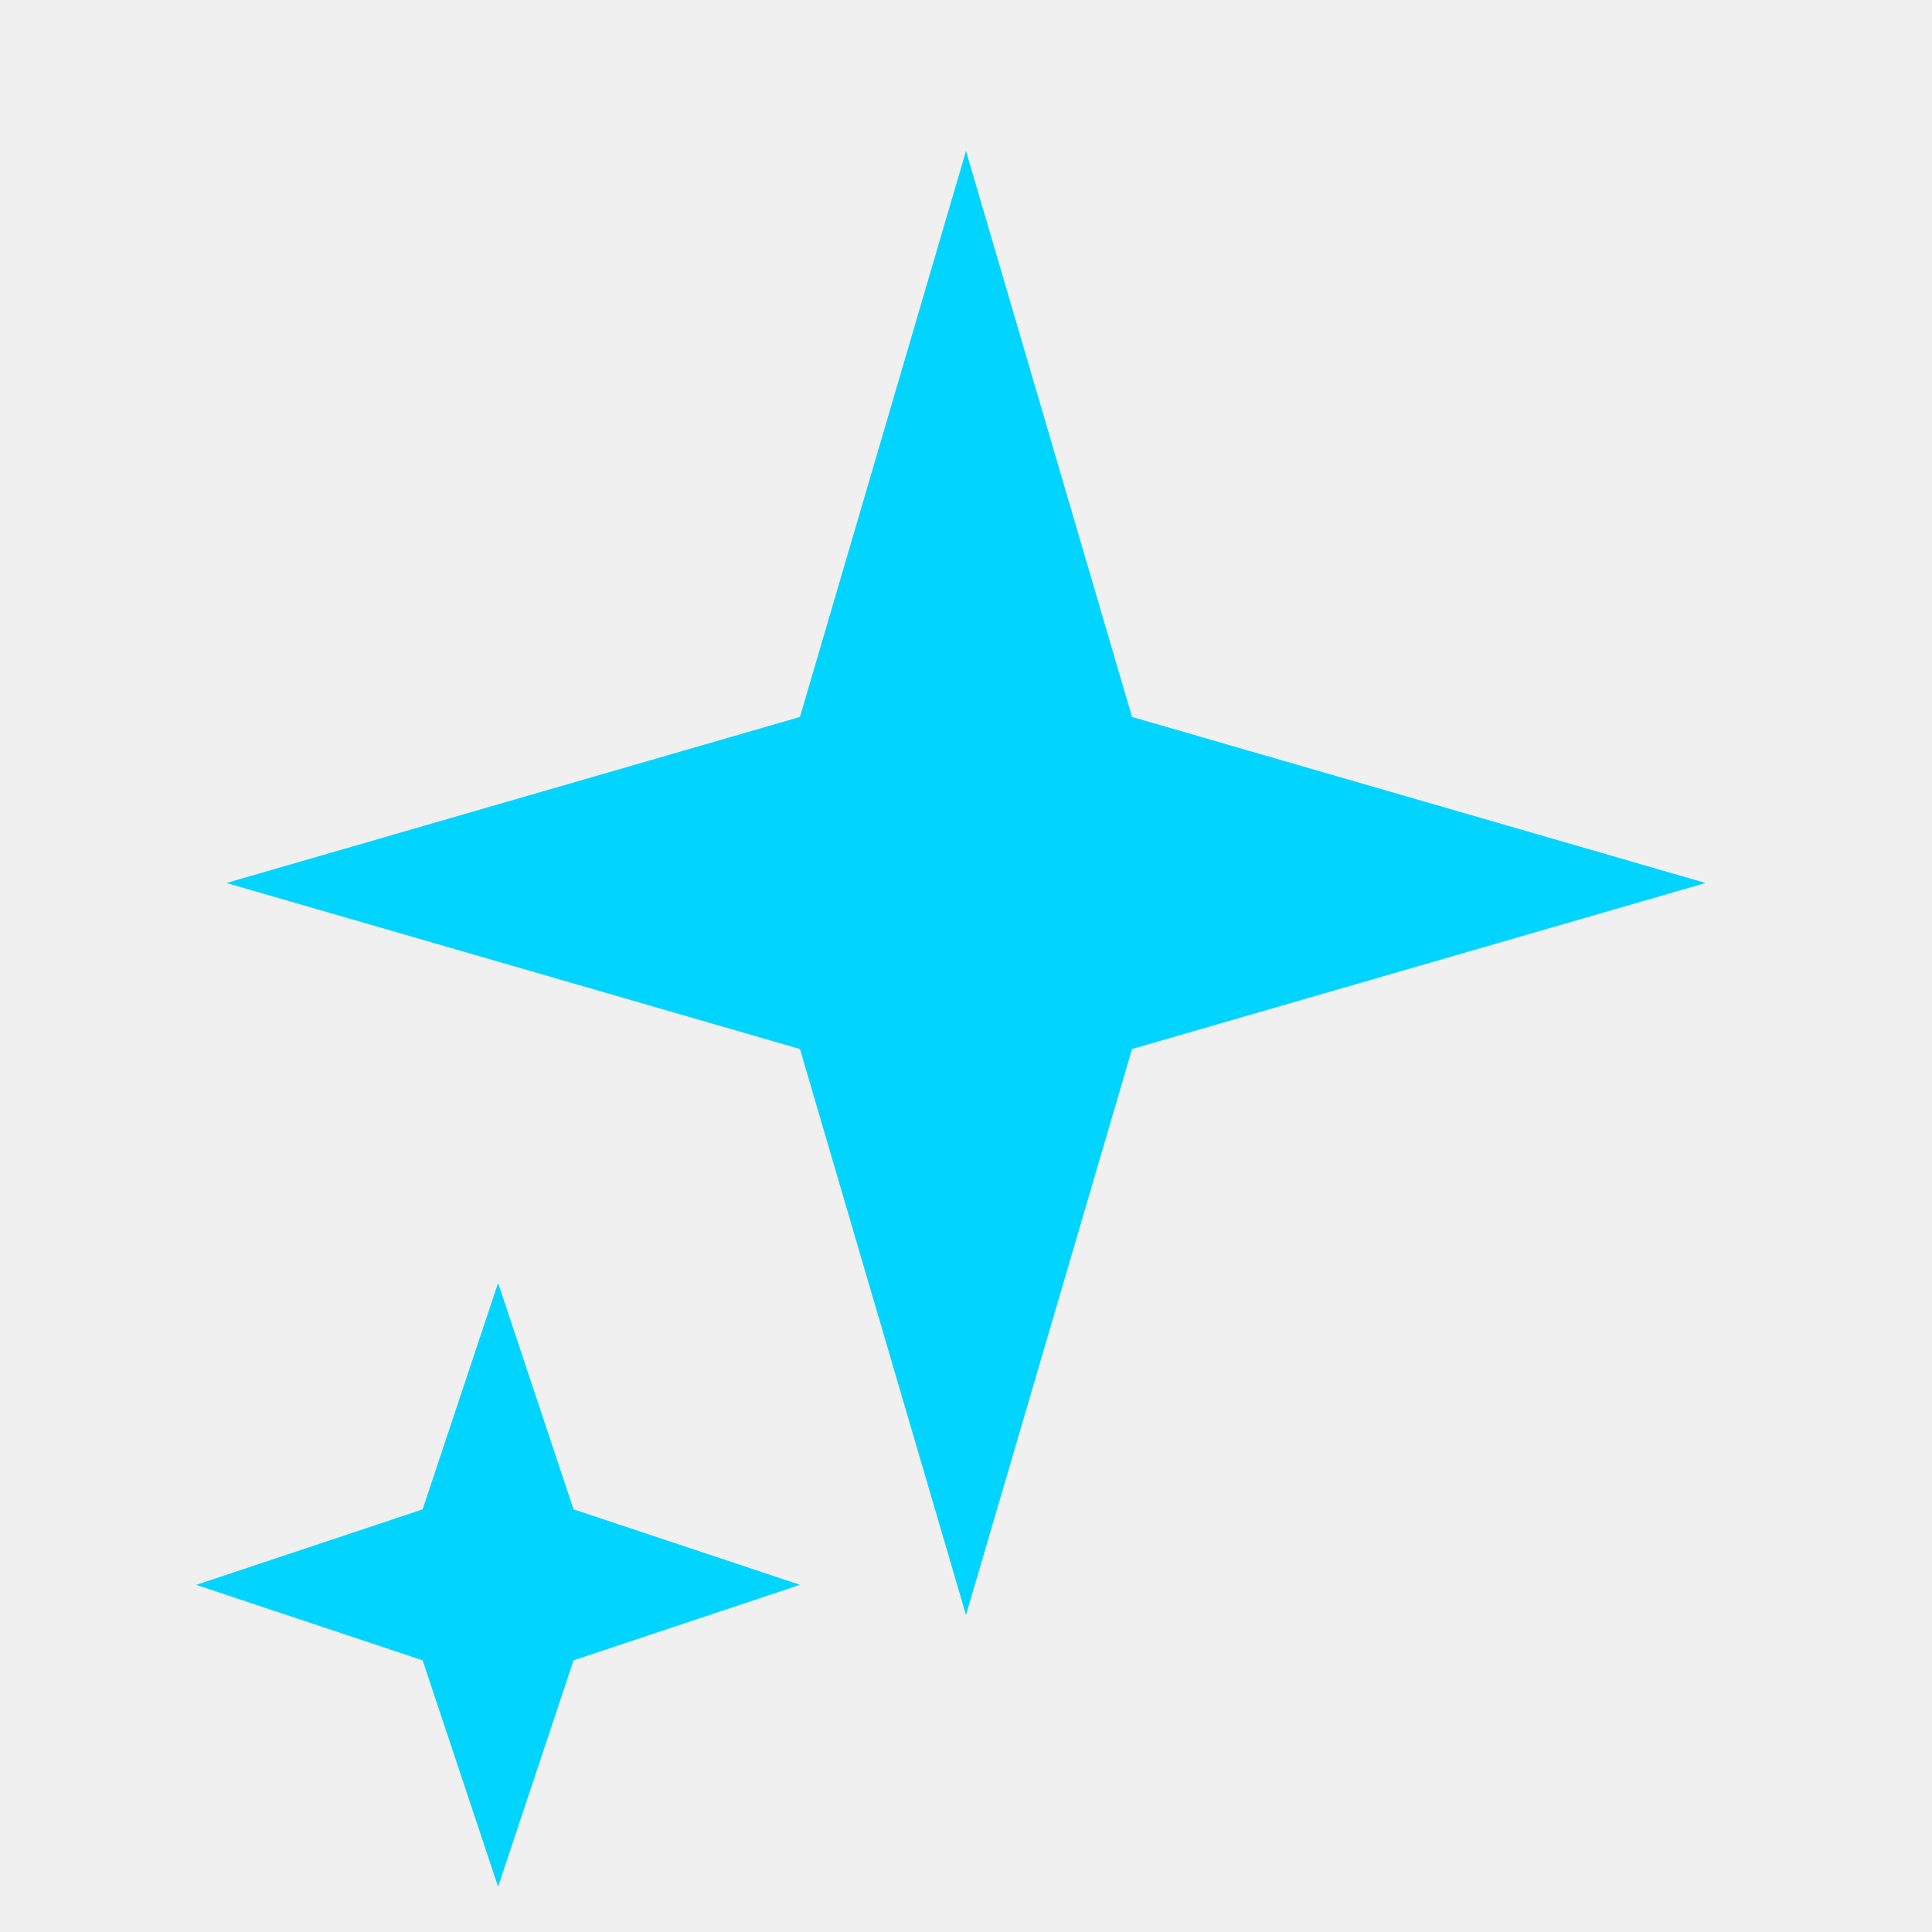
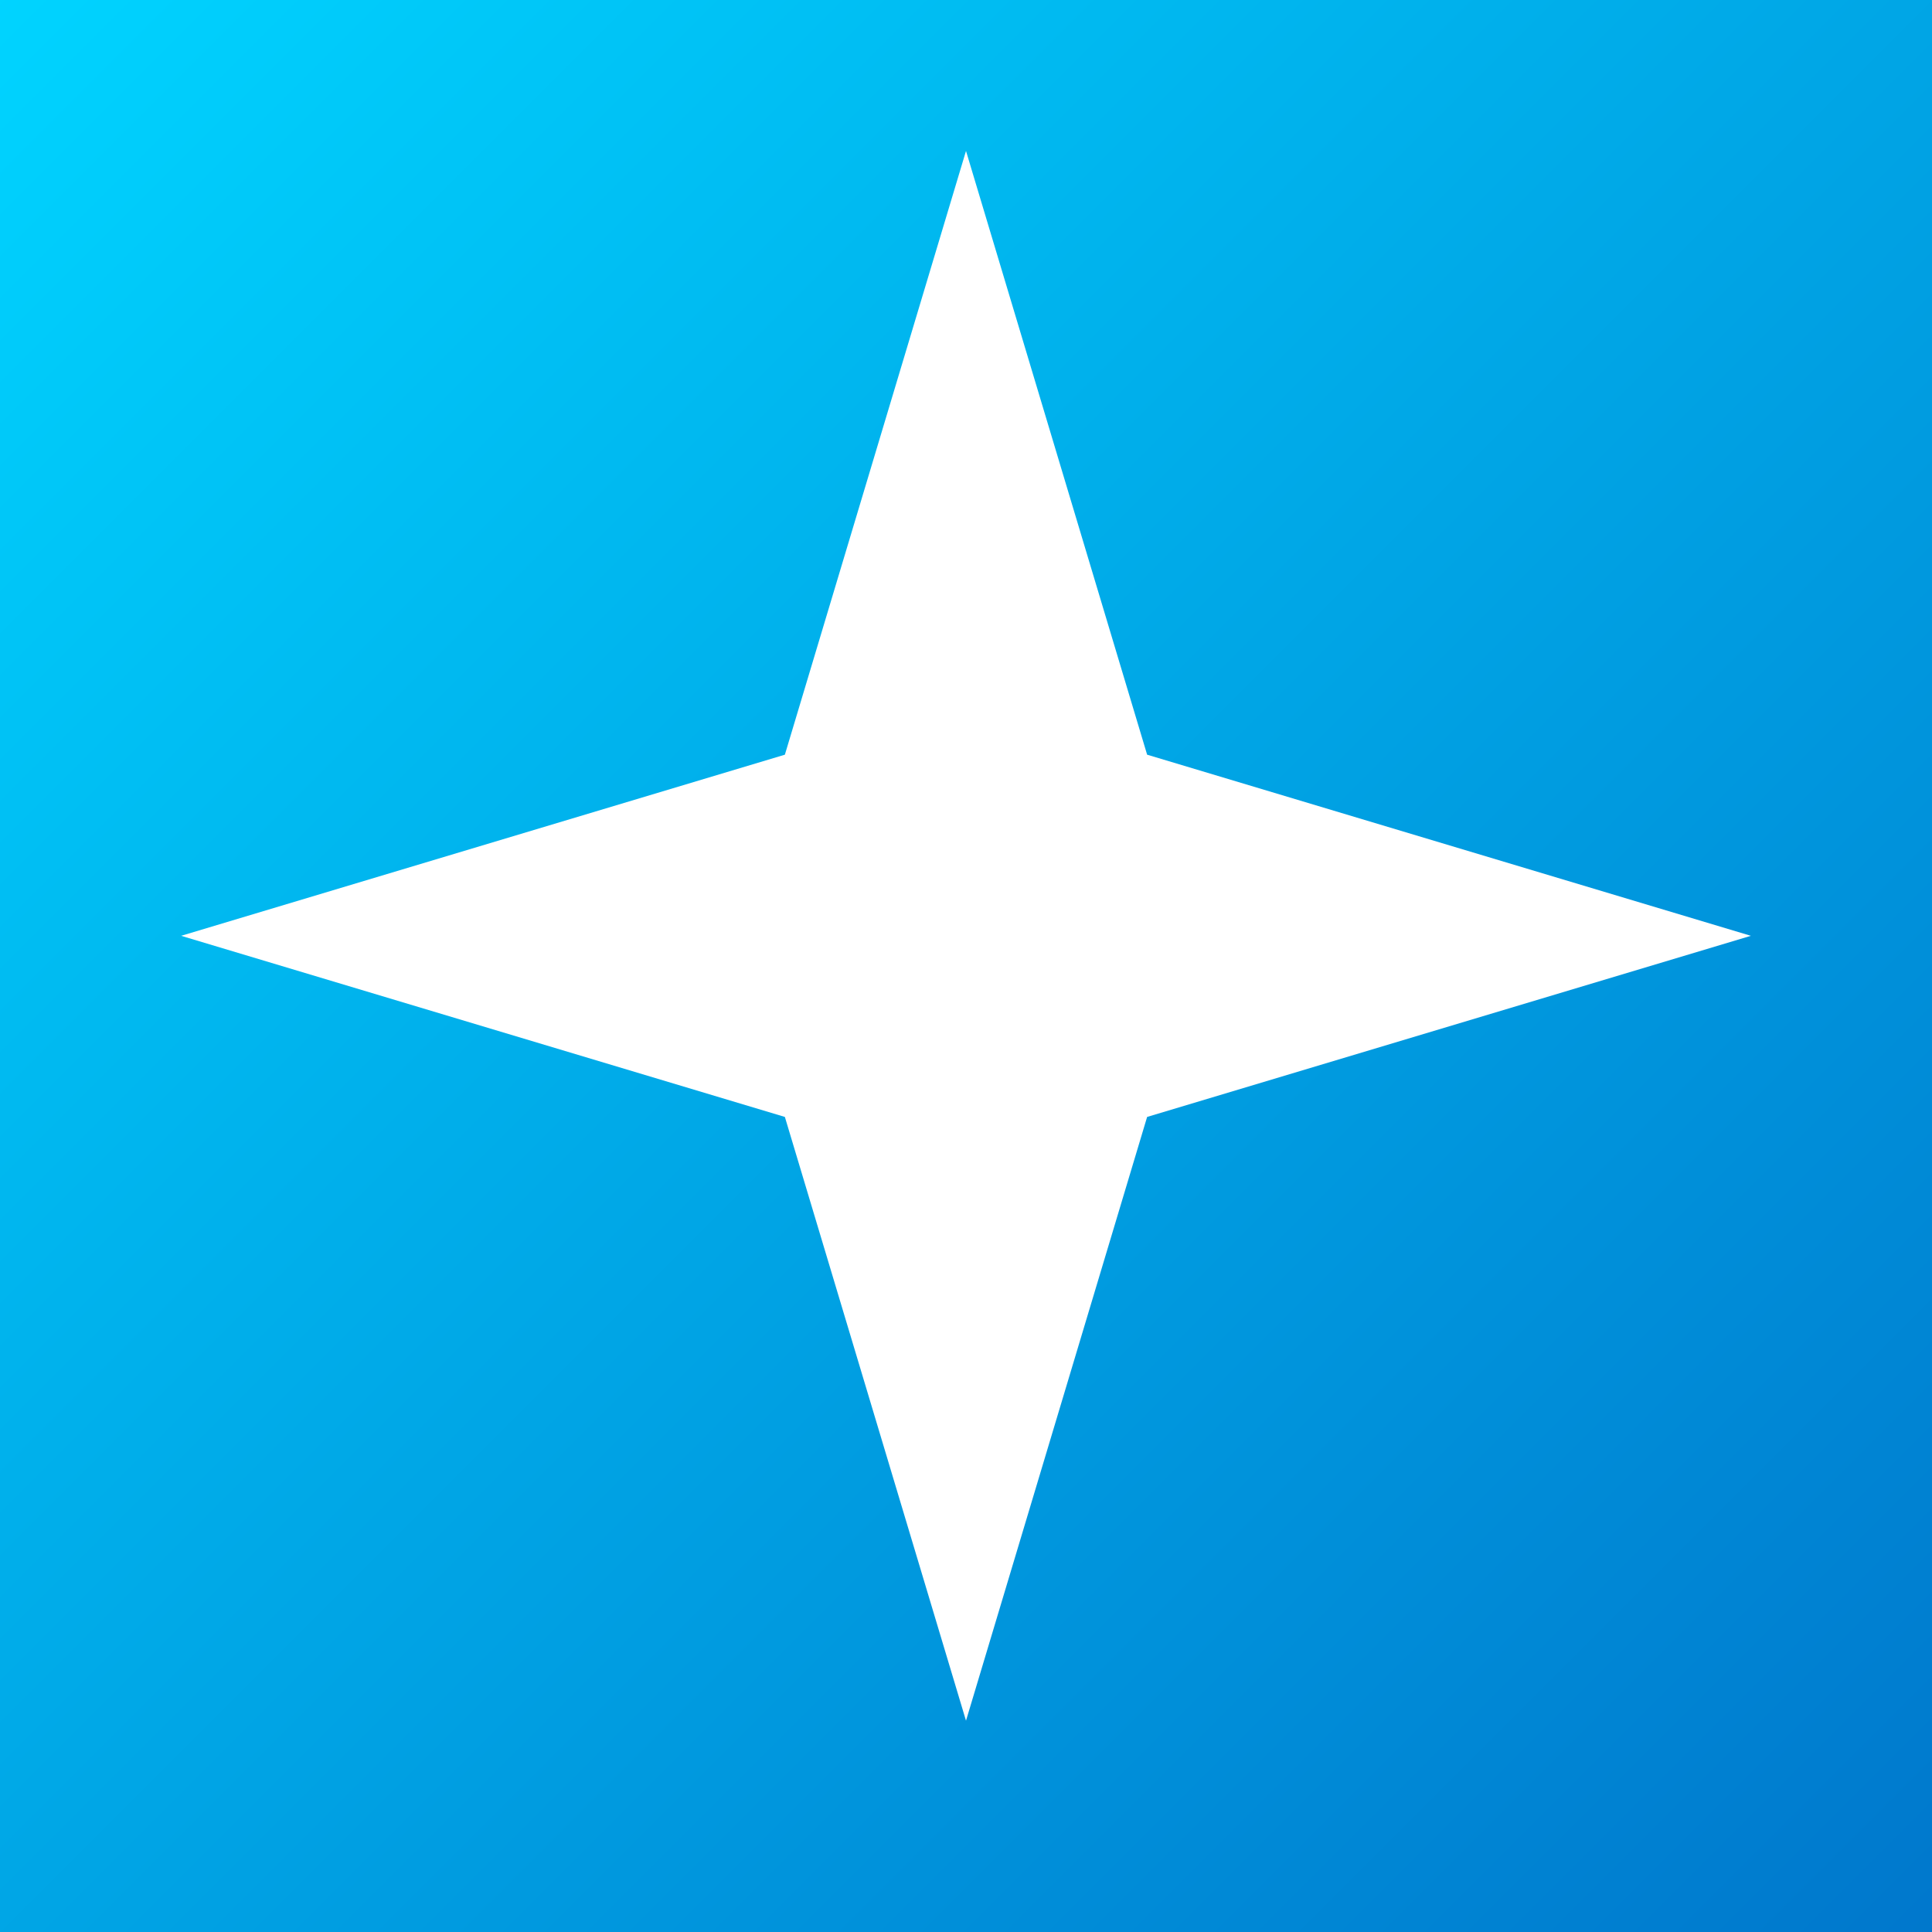
- <svg xmlns="http://www.w3.org/2000/svg" viewBox="0 0 512 512">
-   <path fill="#00d4ff" d="M256 40 300 190 452 234 300 278 256 428 212 278 60 234 212 190z" />
-   <path fill="#00d4ff" d="M132 340 152 400 212 420 152 440 132 500 112 440 52 420 112 400z" />
+ <svg xmlns="http://www.w3.org/2000/svg" viewBox="0 0 64 64">
+   <defs>
+     <linearGradient id="g" x1="0" y1="0" x2="1" y2="1">
+       <stop offset="0" stop-color="#00d4ff" />
+       <stop offset="1" stop-color="#0077cc" />
+     </linearGradient>
+   </defs>
+   <rect width="64" height="64" fill="url(#g)" />
+   <path fill="#ffffff" d="M32 5 38 25 58 31 38 37 32 57 26 37 6 31 26 25Z" />
</svg>
